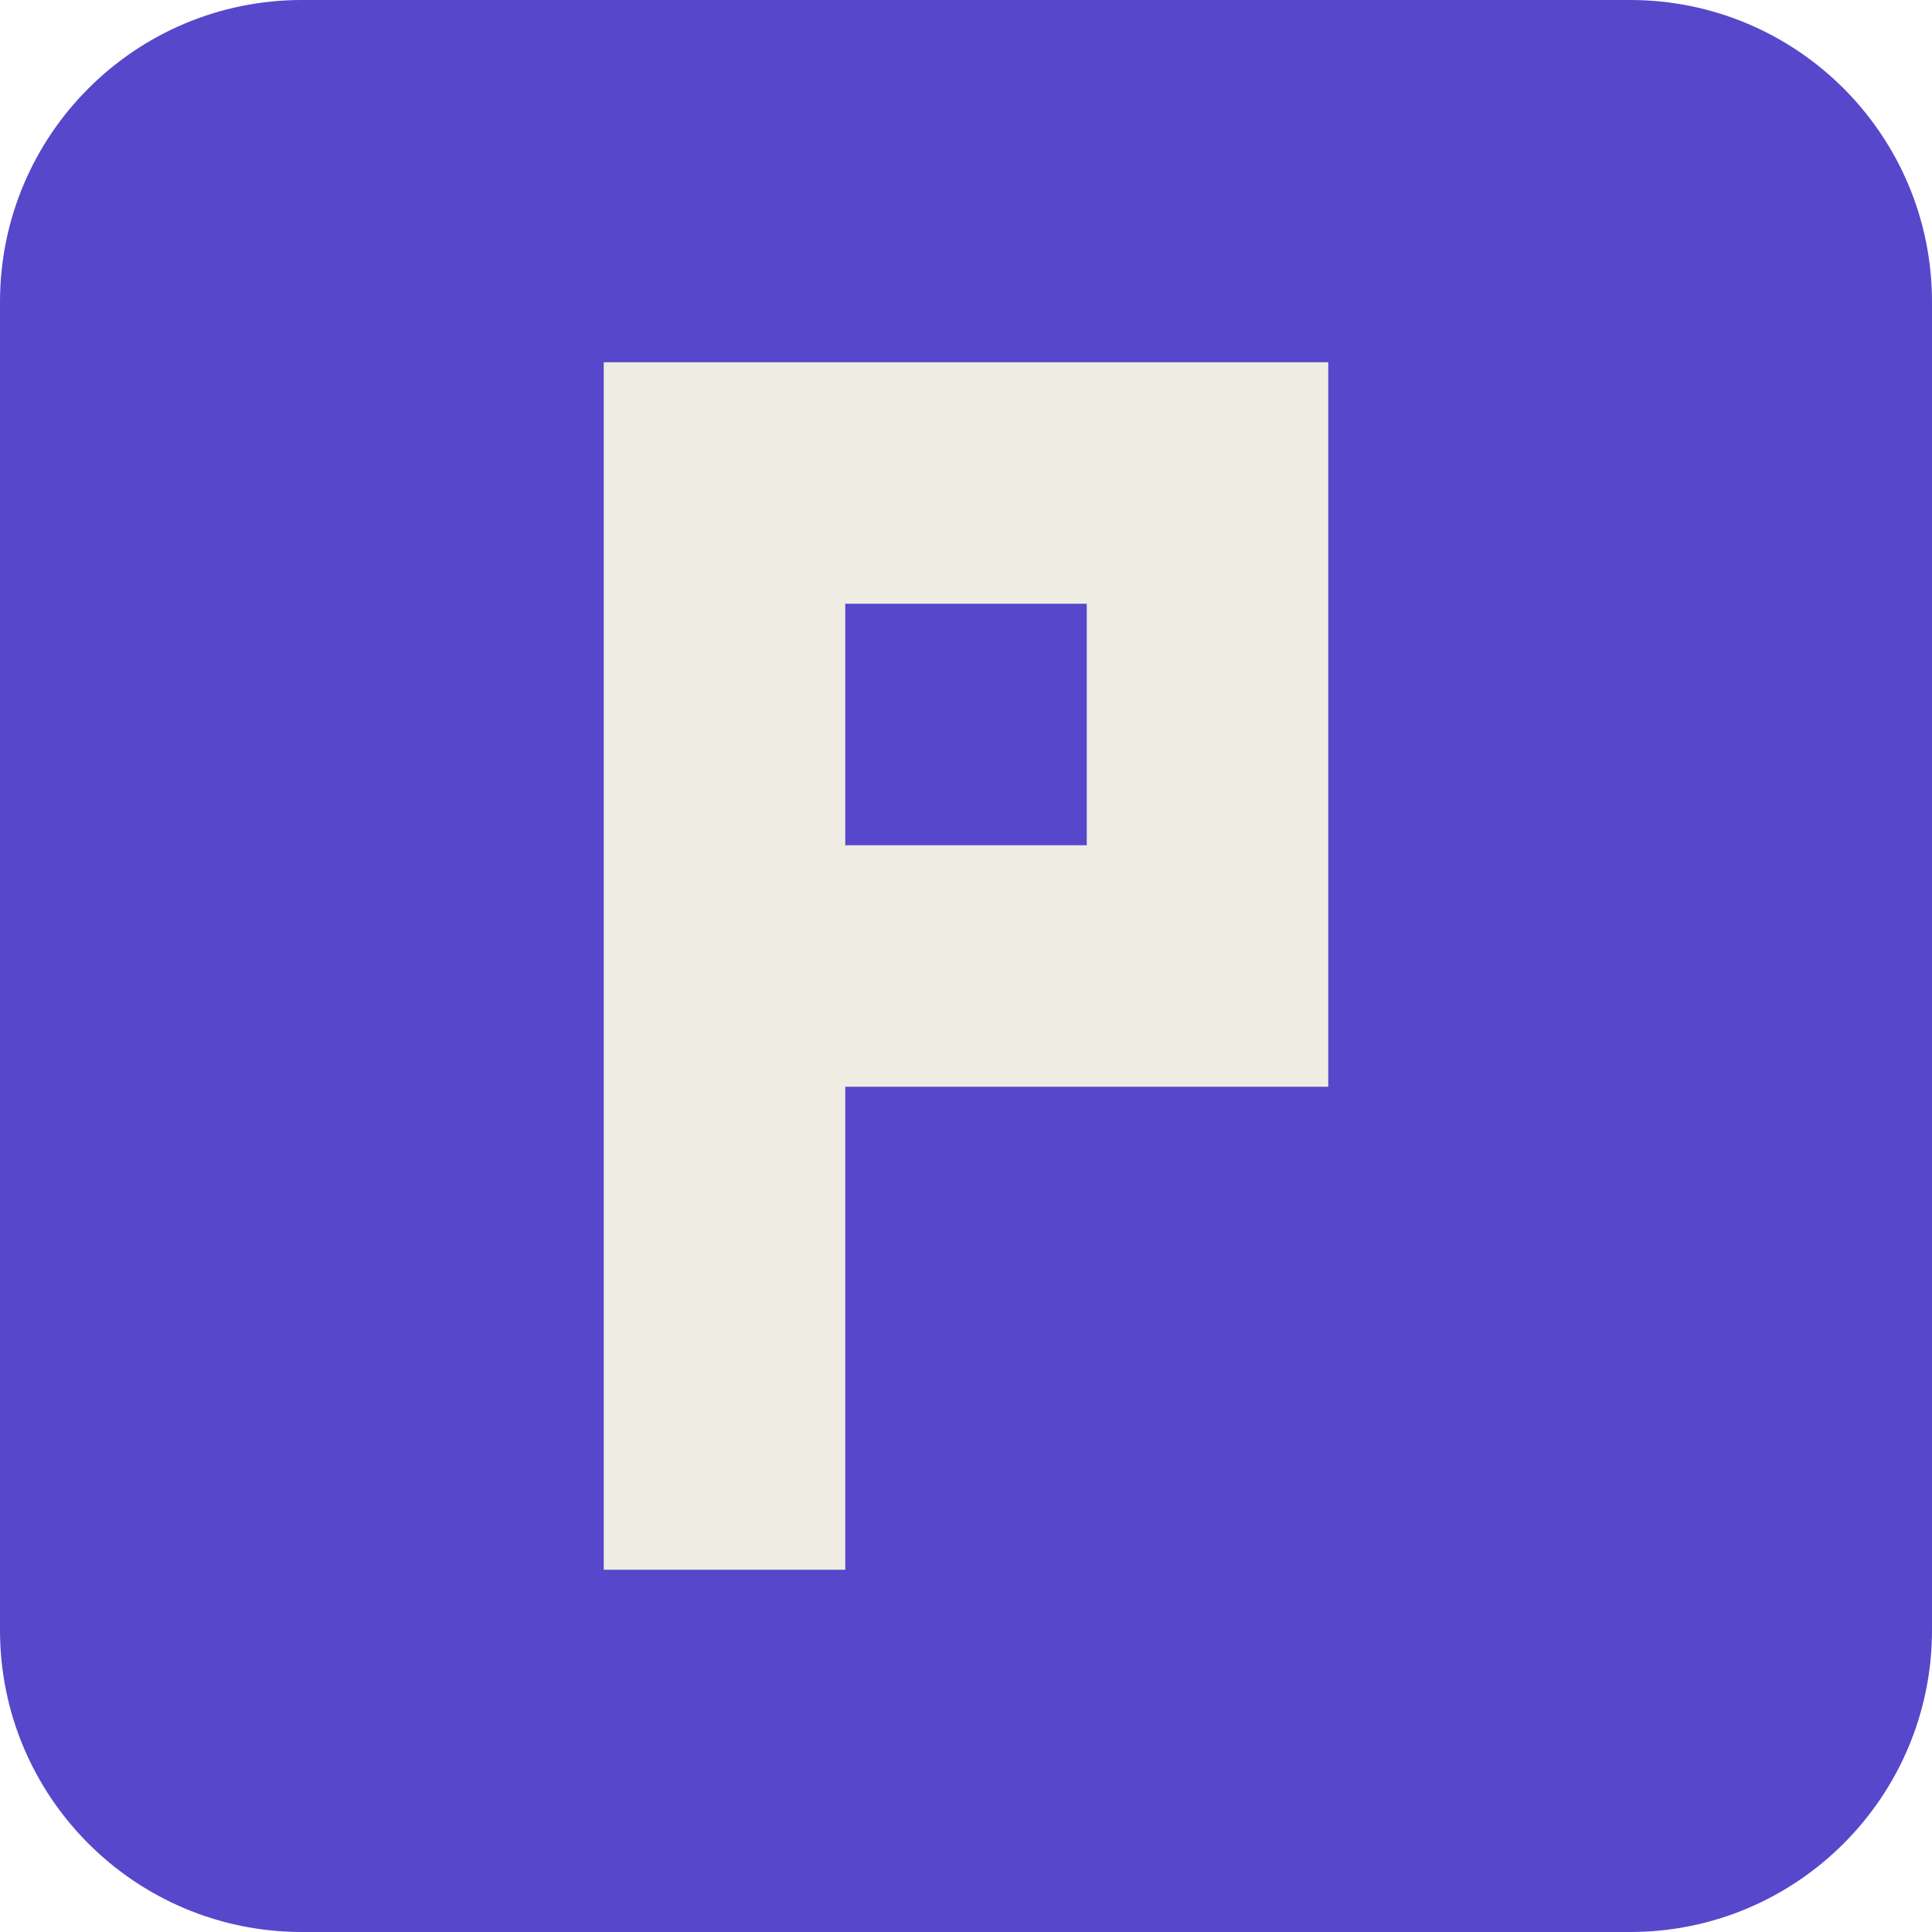
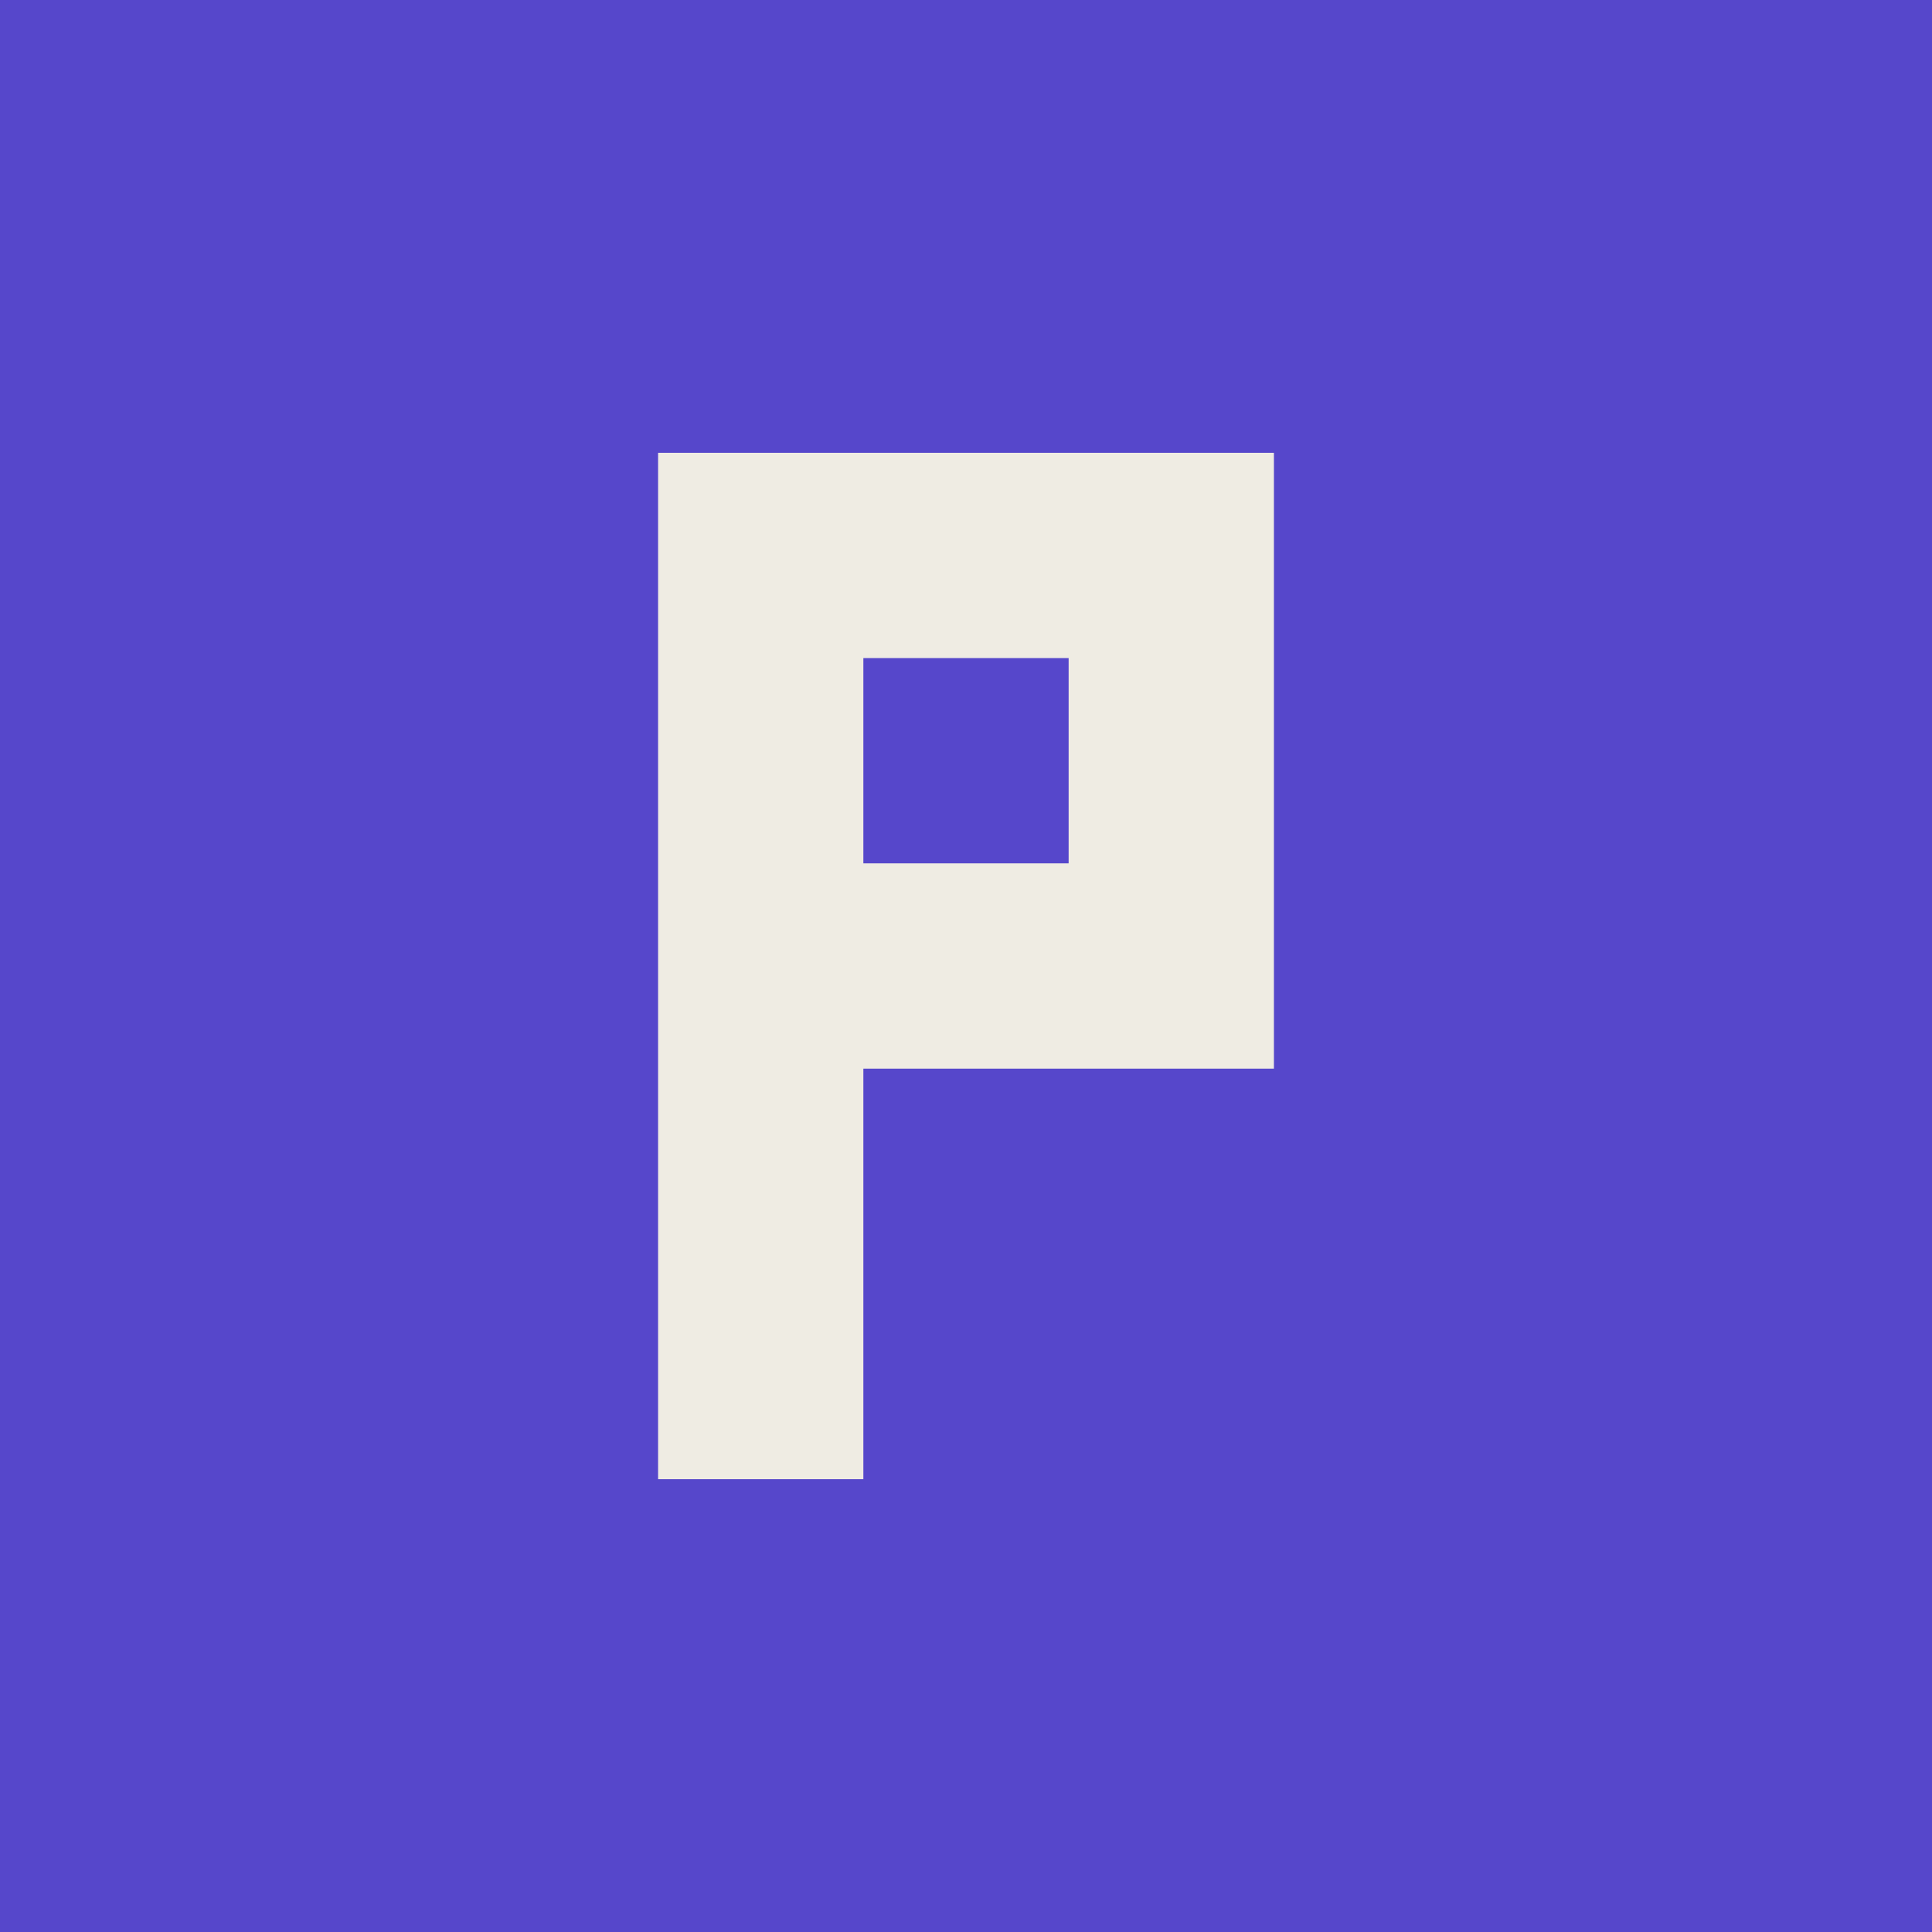
<svg xmlns="http://www.w3.org/2000/svg" viewBox="0 0 32 32">
-   <rect width="32" height="32" rx="5" fill="#5647cb" />
-   <path d="M10 6H22V18H14V26H10ZM14 10H18V14H14Z" fill="#efece3" fill-rule="evenodd" />
+   <rect width="32" height="32" fill="#5647cb" />
+   <path d="M10.9 7.5H21.1V17.7H14.3V24.5H10.9ZM14.3 10.9H17.7V14.3H14.3Z" fill="#efece3" fill-rule="evenodd" />
</svg>
